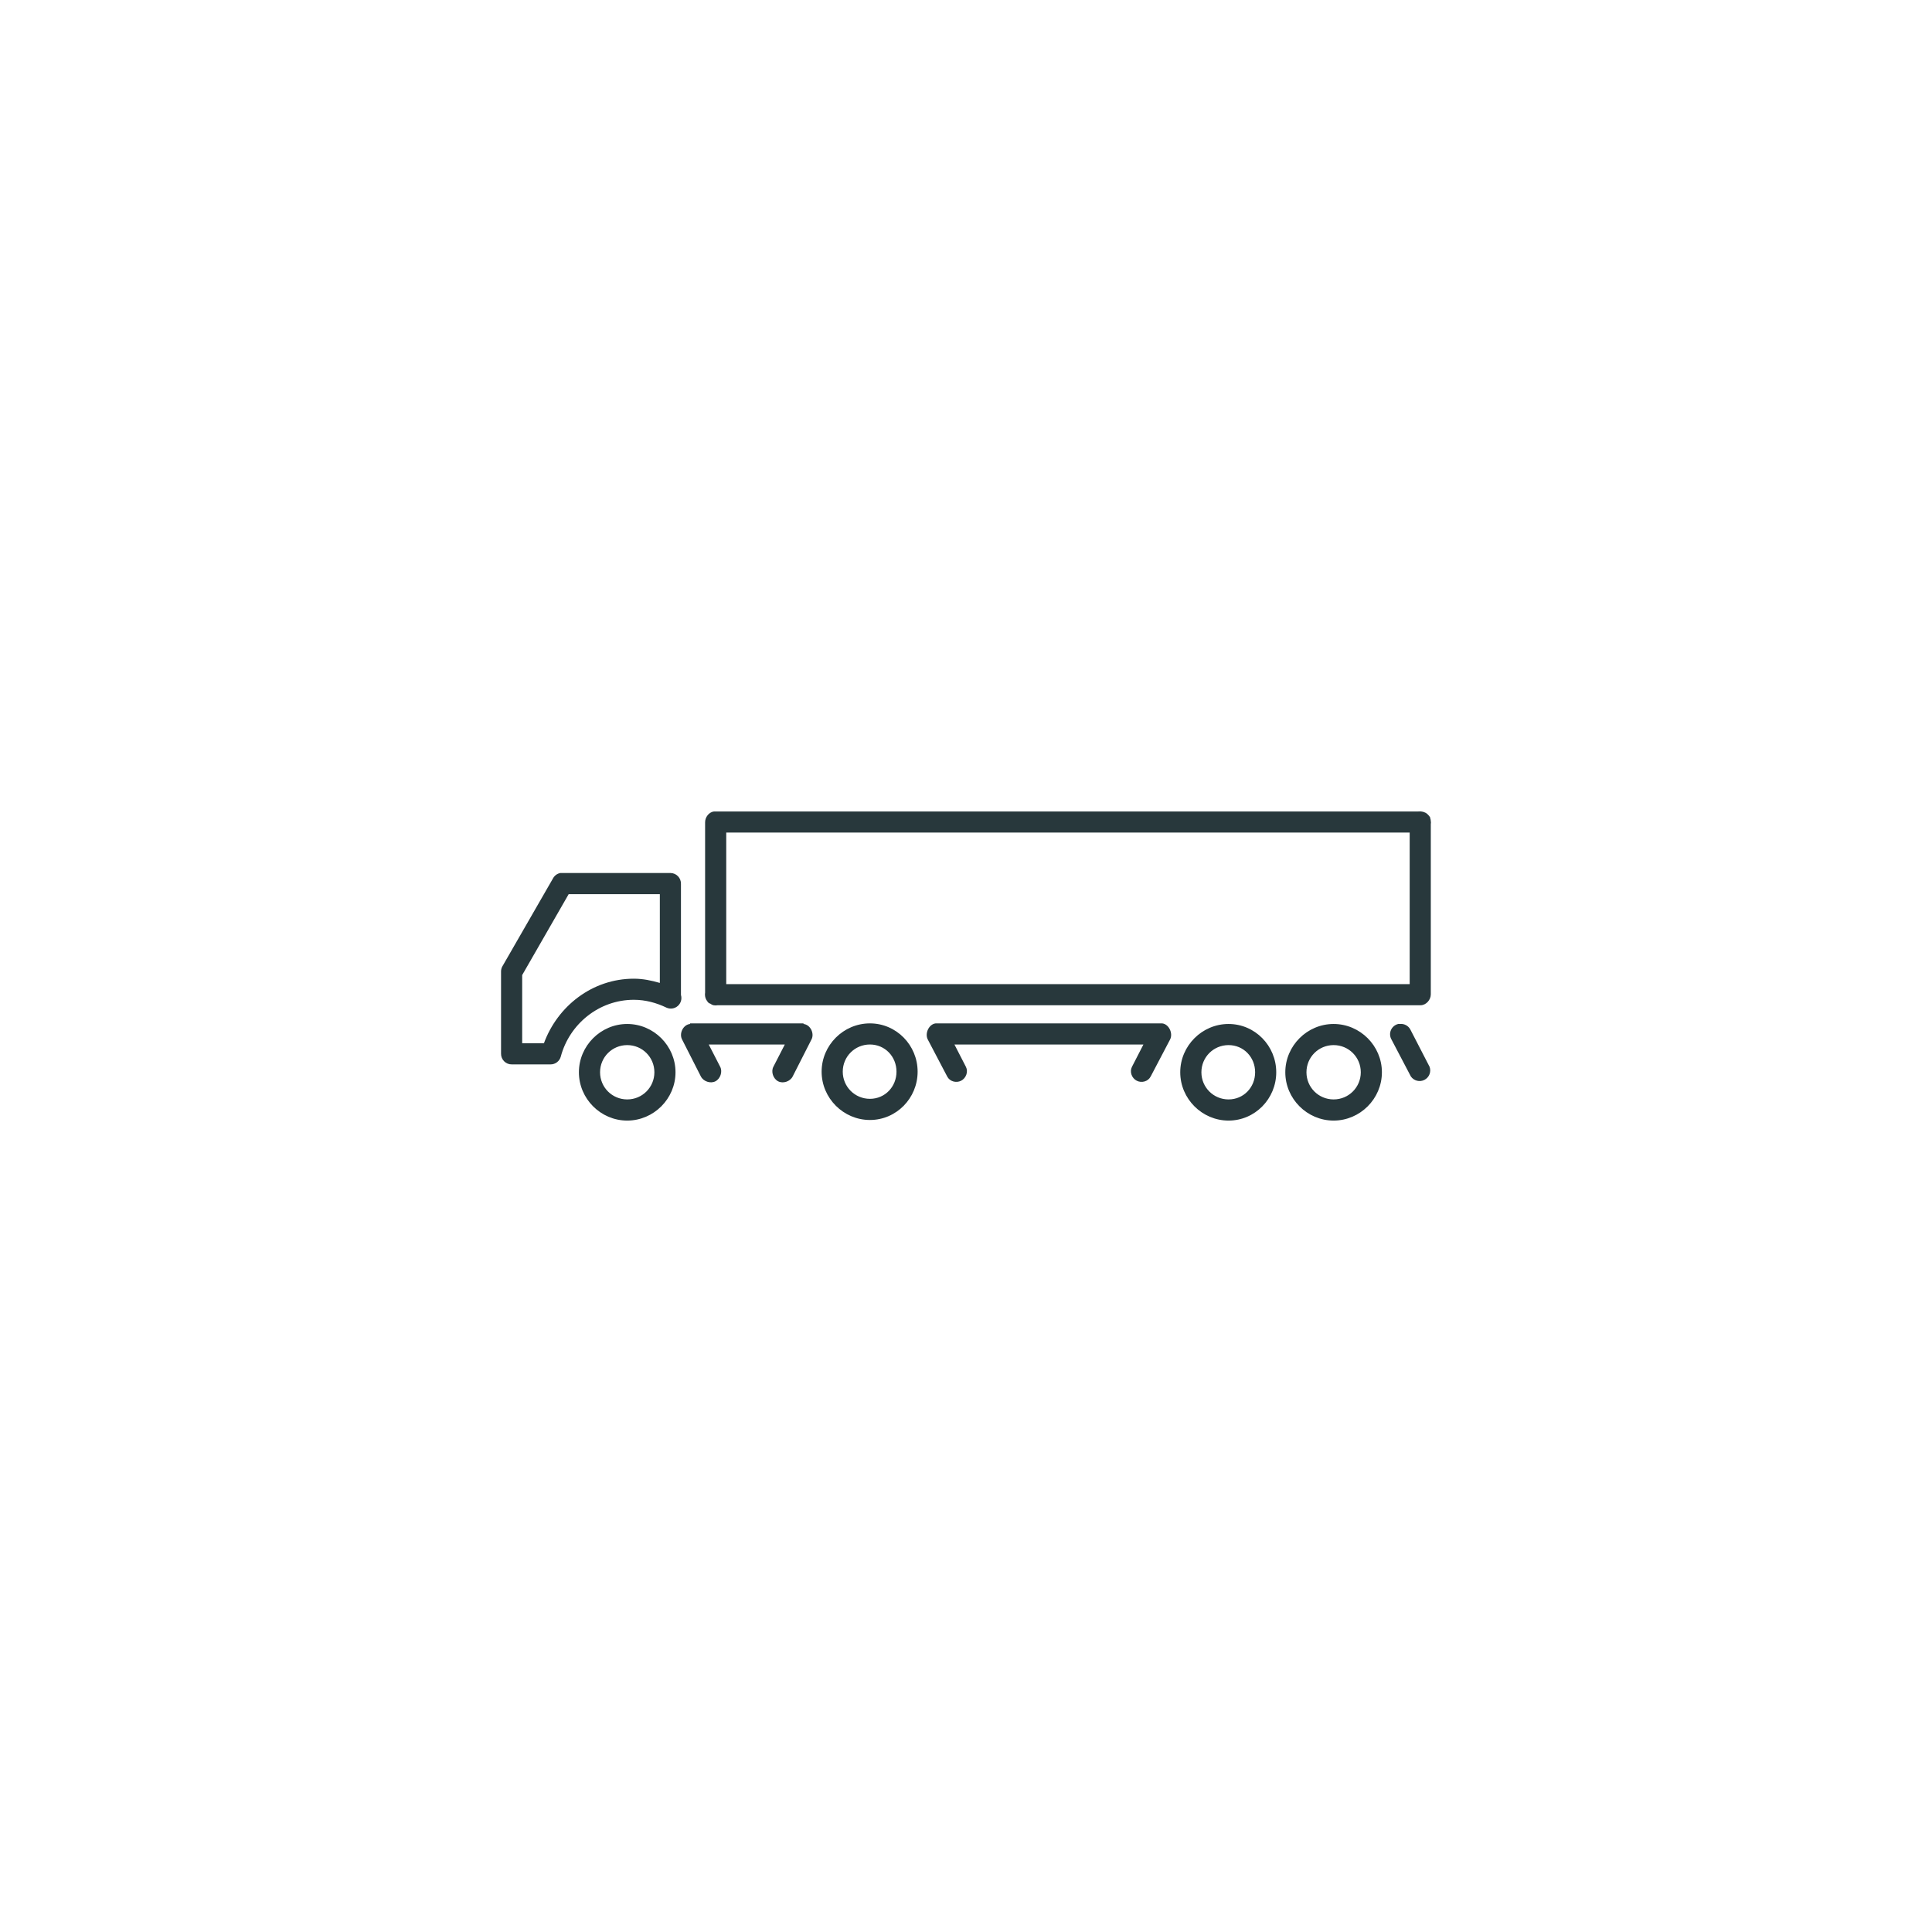
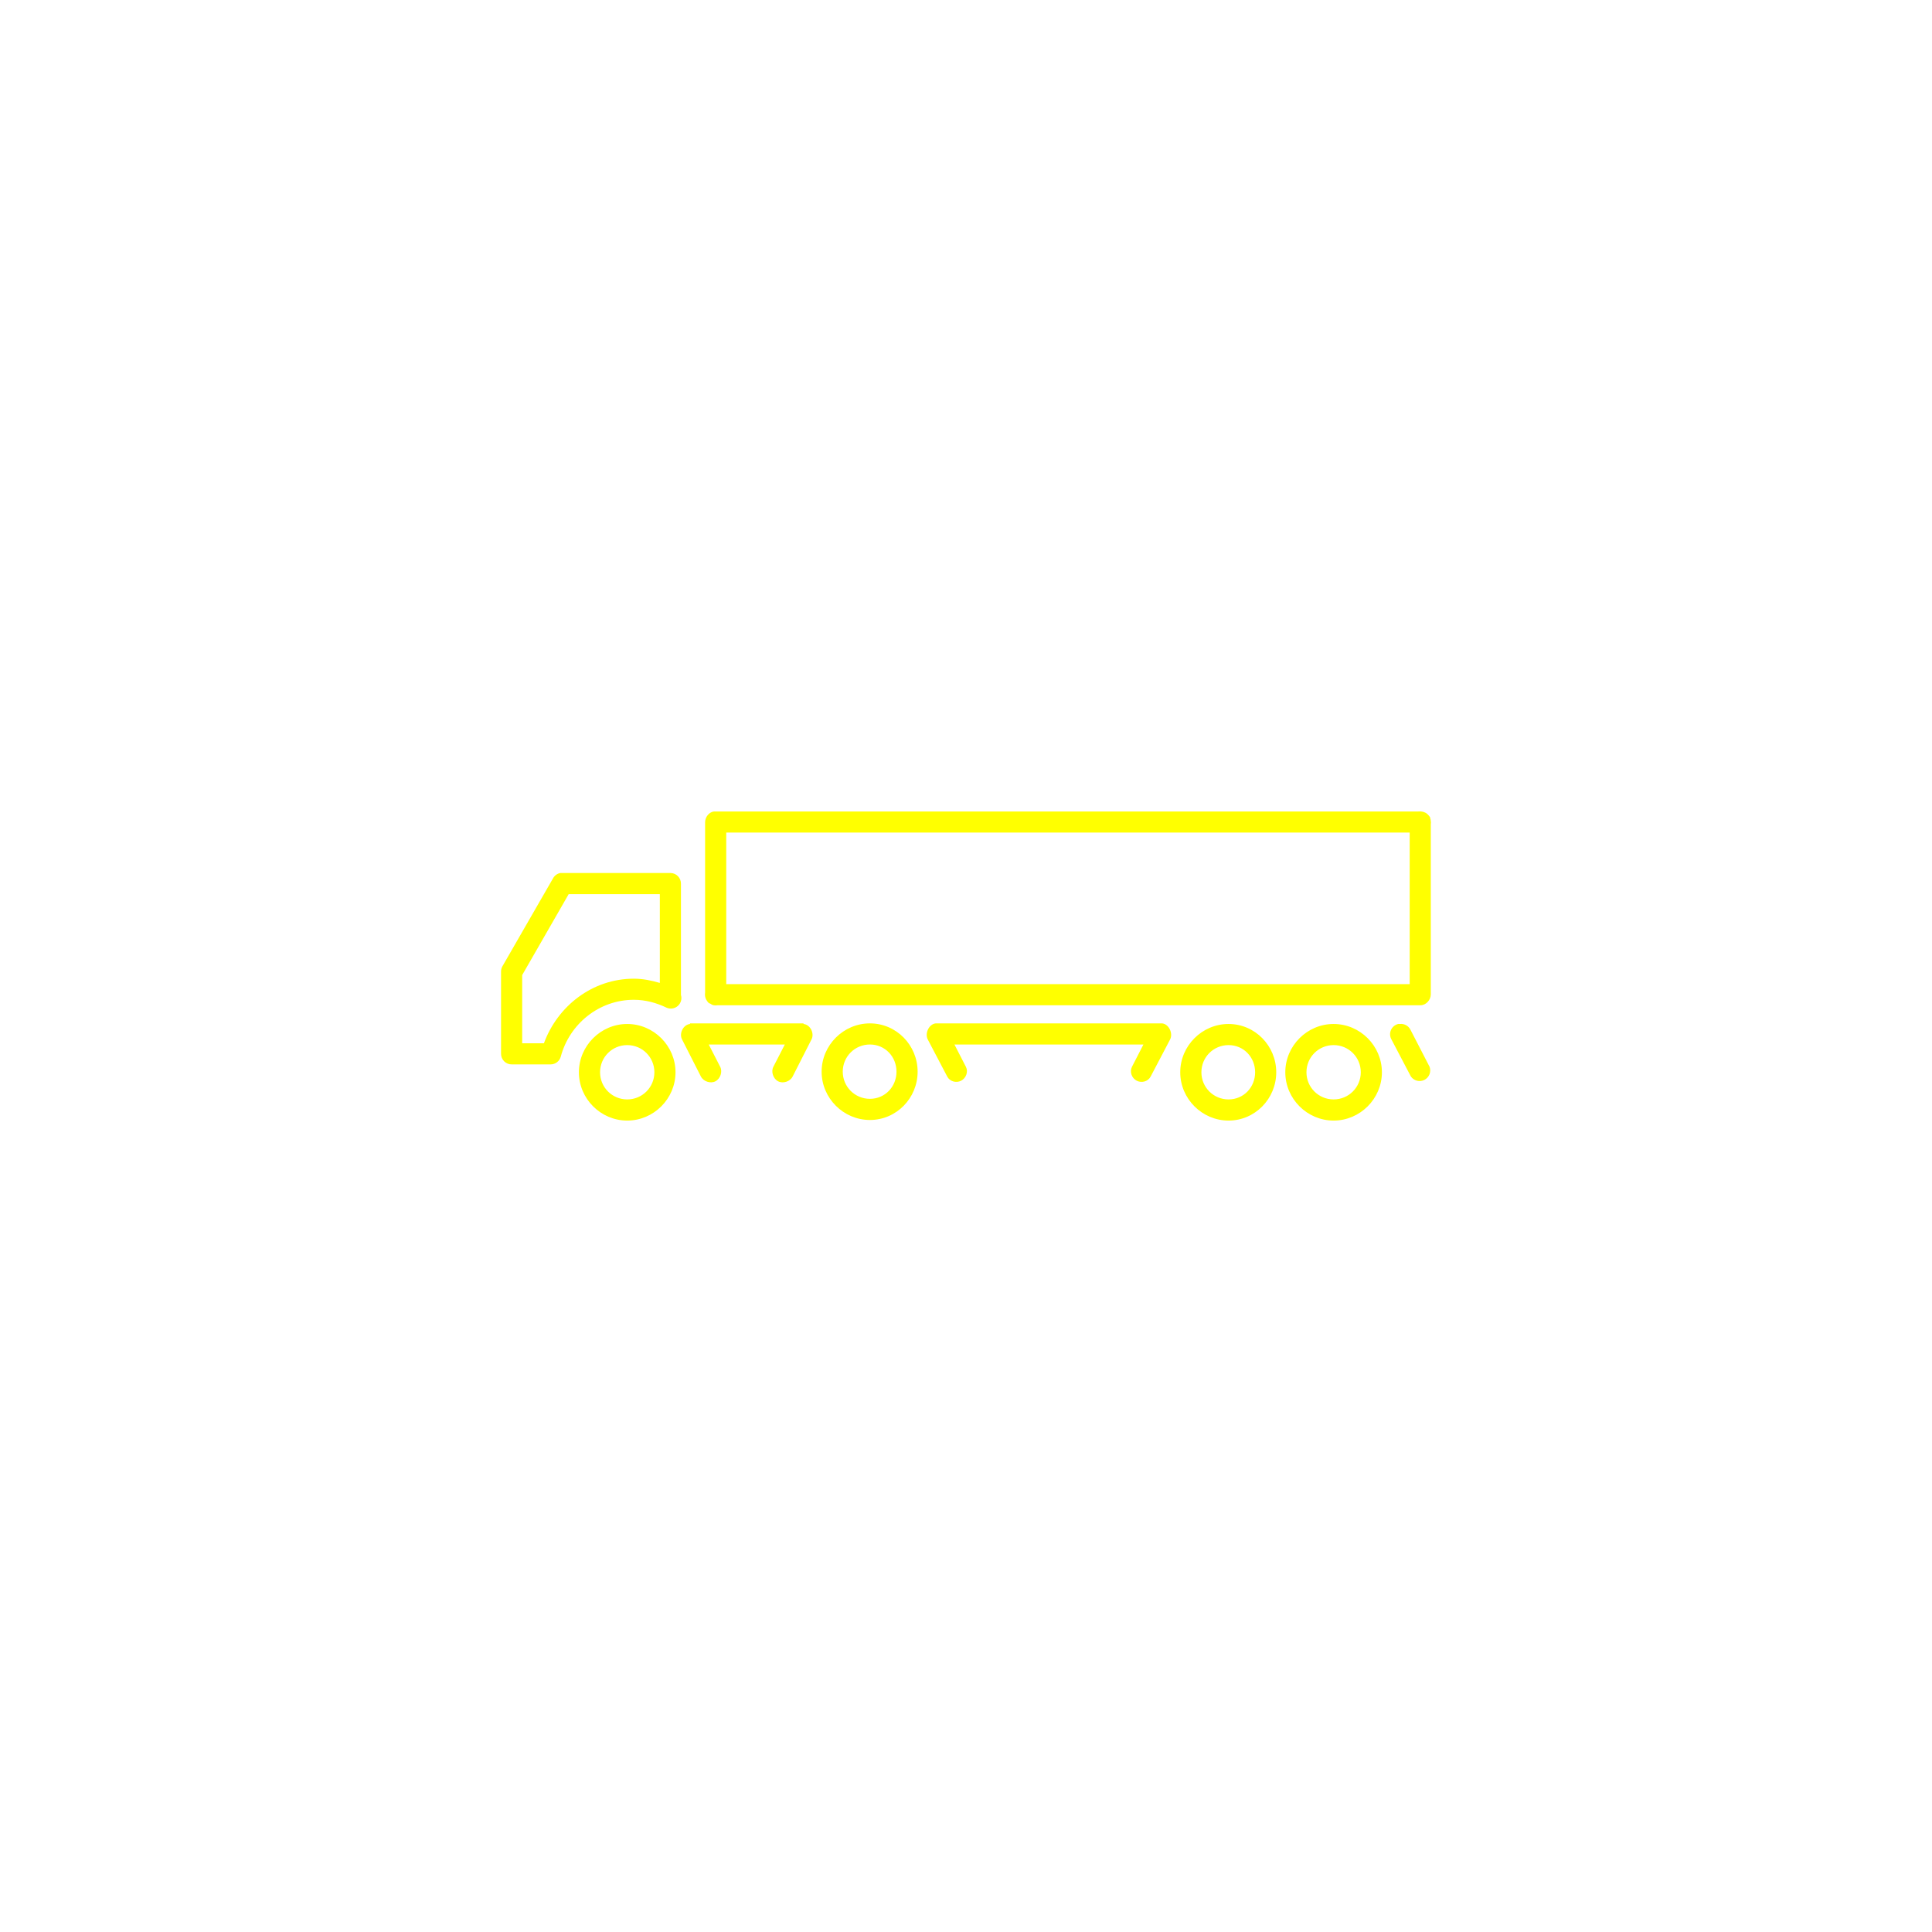
<svg xmlns="http://www.w3.org/2000/svg" id="svg3149" viewBox="0 0 100 100" version="1.1">
  <g id="layer1" transform="translate(0 -952.36)">
-     <path id="path5778" style="block-progression:tb;text-indent:0;color:black;text-transform:none;fill:#28383c" d="m36.965 994.36c-0.267 0.028-0.47 0.294-0.469 0.562v8.812c-0.02 0.124-0.002 0.266 0.062 0.375 0.017 0.028 0.041 0.069 0.062 0.094 0.033 0.039 0.051 0.065 0.094 0.094h0.031c0.059 0.039 0.119 0.08 0.188 0.094 0.068 0.013 0.151 0.013 0.219 0h36.375c0.286-0 0.531-0.276 0.531-0.562v-8.812c0.01-0.049 0.01-0.107 0-0.156 0-0.051-0.013-0.109-0.031-0.156v-0.031c-0.021-0.045-0.062-0.087-0.094-0.125-0.01-0.01-0.023-0.024-0.031-0.031-0.011-0.012-0.02-0.02-0.031-0.031-0.115-0.098-0.288-0.144-0.438-0.125-0.019 0-0.013-0.01-0.031 0h-36.375-0.062zm0.625 1.094h35.375v7.844h-35.375v-7.844zm-8.594 2.094a0.547 0.547 0 0 0 -0.375 0.281l-2.625 4.562a0.547 0.547 0 0 0 -0.062 0.25v4.25a0.547 0.547 0 0 0 0.562 0.562h2a0.547 0.547 0 0 0 0.531 -0.406c0.445-1.674 1.968-2.938 3.781-2.938 0.604 0 1.172 0.158 1.688 0.406a0.547 0.547 0 0 0 0.75 -0.656v-5.75a0.547 0.547 0 0 0 -0.531 -0.562h-5.594a0.547 0.547 0 0 0 -0.062 0 0.547 0.547 0 0 0 -0.062 0zm0.438 1.094h4.719v4.594c-0.433-0.125-0.871-0.219-1.344-0.219-2.154 0-3.954 1.425-4.656 3.344h-1.125v-3.531l2.406-4.188zm6.281 6.688v0.031c-0.357 0.037-0.58 0.498-0.406 0.812l0.969 1.906c0.131 0.256 0.494 0.381 0.75 0.25 0.256-0.131 0.381-0.494 0.25-0.75l-0.594-1.156h3.938l-0.594 1.156c-0.131 0.256-0.006 0.619 0.25 0.75 0.256 0.131 0.619 0.01 0.75-0.25l0.969-1.906c0.174-0.314-0.049-0.775-0.406-0.812v-0.031h-0.562-4.75-0.562zm9.312 0c-1.371 0-2.5 1.129-2.5 2.5s1.129 2.5 2.5 2.5 2.469-1.129 2.469-2.5-1.098-2.5-2.469-2.5zm3.406 0c-0.357 0.037-0.58 0.529-0.406 0.844l1 1.906c0.131 0.256 0.463 0.35 0.719 0.219 0.256-0.131 0.381-0.463 0.25-0.719l-0.594-1.156h9.781l-0.594 1.156c-0.131 0.256-0.01 0.588 0.25 0.719 0.256 0.131 0.588 0.038 0.719-0.219l1-1.906c0.174-0.314-0.049-0.806-0.406-0.844h-0.562-10.594-0.562zm-15.969 0.031c-1.371 0-2.5 1.129-2.5 2.5 0 1.371 1.129 2.5 2.5 2.5 1.371 0 2.5-1.129 2.5-2.5 0-1.371-1.129-2.5-2.5-2.5zm31.125 0c-1.371 0-2.5 1.129-2.5 2.5s1.129 2.5 2.5 2.5c1.371 0 2.469-1.129 2.469-2.5s-1.098-2.5-2.469-2.5zm5.438 0c-1.371 0-2.5 1.129-2.5 2.5s1.129 2.5 2.5 2.5c1.371 0 2.5-1.129 2.5-2.5s-1.129-2.5-2.5-2.5zm3.344 0a0.547 0.547 0 0 0 -0.344 0.812l1 1.906a0.55 0.55 0 0 0 0.969 -0.5l-1-1.938a0.547 0.547 0 0 0 -0.531 -0.281 0.547 0.547 0 0 0 -0.094 0zm-27.344 1.062c0.78 0 1.375 0.626 1.375 1.406 0 0.78-0.595 1.406-1.375 1.406-0.78 0-1.406-0.626-1.406-1.406 0-0.78 0.626-1.406 1.406-1.406zm-12.562 0.031c0.78 0 1.406 0.626 1.406 1.406 0 0.78-0.626 1.406-1.406 1.406-0.78 0-1.406-0.626-1.406-1.406 0-0.78 0.626-1.406 1.406-1.406zm31.125 0c0.78 0 1.375 0.626 1.375 1.406s-0.595 1.406-1.375 1.406c-0.78 0-1.406-0.626-1.406-1.406s0.626-1.406 1.406-1.406zm5.438 0c0.78 0 1.406 0.626 1.406 1.406s-0.626 1.406-1.406 1.406c-0.78 0-1.406-0.626-1.406-1.406s0.626-1.406 1.406-1.406z" />
+     <path id="path5778" style="block-progression:tb;text-indent:0;color:black;text-transform:none;fill:yellow" d="m36.965 994.36c-0.267 0.028-0.47 0.294-0.469 0.562v8.812c-0.02 0.124-0.002 0.266 0.062 0.375 0.017 0.028 0.041 0.069 0.062 0.094 0.033 0.039 0.051 0.065 0.094 0.094h0.031c0.059 0.039 0.119 0.08 0.188 0.094 0.068 0.013 0.151 0.013 0.219 0h36.375c0.286-0 0.531-0.276 0.531-0.562v-8.812c0.01-0.049 0.01-0.107 0-0.156 0-0.051-0.013-0.109-0.031-0.156v-0.031c-0.021-0.045-0.062-0.087-0.094-0.125-0.01-0.01-0.023-0.024-0.031-0.031-0.011-0.012-0.02-0.02-0.031-0.031-0.115-0.098-0.288-0.144-0.438-0.125-0.019 0-0.013-0.01-0.031 0h-36.375-0.062zm0.625 1.094h35.375v7.844h-35.375v-7.844zm-8.594 2.094a0.547 0.547 0 0 0 -0.375 0.281l-2.625 4.562a0.547 0.547 0 0 0 -0.062 0.25v4.25a0.547 0.547 0 0 0 0.562 0.562h2a0.547 0.547 0 0 0 0.531 -0.406c0.445-1.674 1.968-2.938 3.781-2.938 0.604 0 1.172 0.158 1.688 0.406a0.547 0.547 0 0 0 0.75 -0.656v-5.75a0.547 0.547 0 0 0 -0.531 -0.562h-5.594a0.547 0.547 0 0 0 -0.062 0 0.547 0.547 0 0 0 -0.062 0zm0.438 1.094h4.719v4.594c-0.433-0.125-0.871-0.219-1.344-0.219-2.154 0-3.954 1.425-4.656 3.344h-1.125v-3.531l2.406-4.188zm6.281 6.688v0.031c-0.357 0.037-0.58 0.498-0.406 0.812l0.969 1.906c0.131 0.256 0.494 0.381 0.75 0.25 0.256-0.131 0.381-0.494 0.25-0.75l-0.594-1.156h3.938l-0.594 1.156c-0.131 0.256-0.006 0.619 0.25 0.75 0.256 0.131 0.619 0.01 0.75-0.25l0.969-1.906c0.174-0.314-0.049-0.775-0.406-0.812v-0.031h-0.562-4.75-0.562zm9.312 0c-1.371 0-2.5 1.129-2.5 2.5s1.129 2.5 2.5 2.5 2.469-1.129 2.469-2.5-1.098-2.5-2.469-2.5zm3.406 0c-0.357 0.037-0.58 0.529-0.406 0.844l1 1.906c0.131 0.256 0.463 0.35 0.719 0.219 0.256-0.131 0.381-0.463 0.25-0.719l-0.594-1.156h9.781l-0.594 1.156c-0.131 0.256-0.01 0.588 0.25 0.719 0.256 0.131 0.588 0.038 0.719-0.219l1-1.906c0.174-0.314-0.049-0.806-0.406-0.844h-0.562-10.594-0.562zm-15.969 0.031c-1.371 0-2.5 1.129-2.5 2.5 0 1.371 1.129 2.5 2.5 2.5 1.371 0 2.5-1.129 2.5-2.5 0-1.371-1.129-2.5-2.5-2.5zm31.125 0c-1.371 0-2.5 1.129-2.5 2.5s1.129 2.5 2.5 2.5c1.371 0 2.469-1.129 2.469-2.5s-1.098-2.5-2.469-2.5zm5.438 0c-1.371 0-2.5 1.129-2.5 2.5s1.129 2.5 2.5 2.5c1.371 0 2.5-1.129 2.5-2.5s-1.129-2.5-2.5-2.5zm3.344 0a0.547 0.547 0 0 0 -0.344 0.812l1 1.906a0.55 0.55 0 0 0 0.969 -0.5l-1-1.938a0.547 0.547 0 0 0 -0.531 -0.281 0.547 0.547 0 0 0 -0.094 0zm-27.344 1.062c0.78 0 1.375 0.626 1.375 1.406 0 0.78-0.595 1.406-1.375 1.406-0.78 0-1.406-0.626-1.406-1.406 0-0.78 0.626-1.406 1.406-1.406zm-12.562 0.031c0.78 0 1.406 0.626 1.406 1.406 0 0.78-0.626 1.406-1.406 1.406-0.78 0-1.406-0.626-1.406-1.406 0-0.78 0.626-1.406 1.406-1.406zm31.125 0c0.78 0 1.375 0.626 1.375 1.406s-0.595 1.406-1.375 1.406c-0.78 0-1.406-0.626-1.406-1.406s0.626-1.406 1.406-1.406zm5.438 0c0.78 0 1.406 0.626 1.406 1.406s-0.626 1.406-1.406 1.406c-0.78 0-1.406-0.626-1.406-1.406s0.626-1.406 1.406-1.406z" />
  </g>
</svg>
